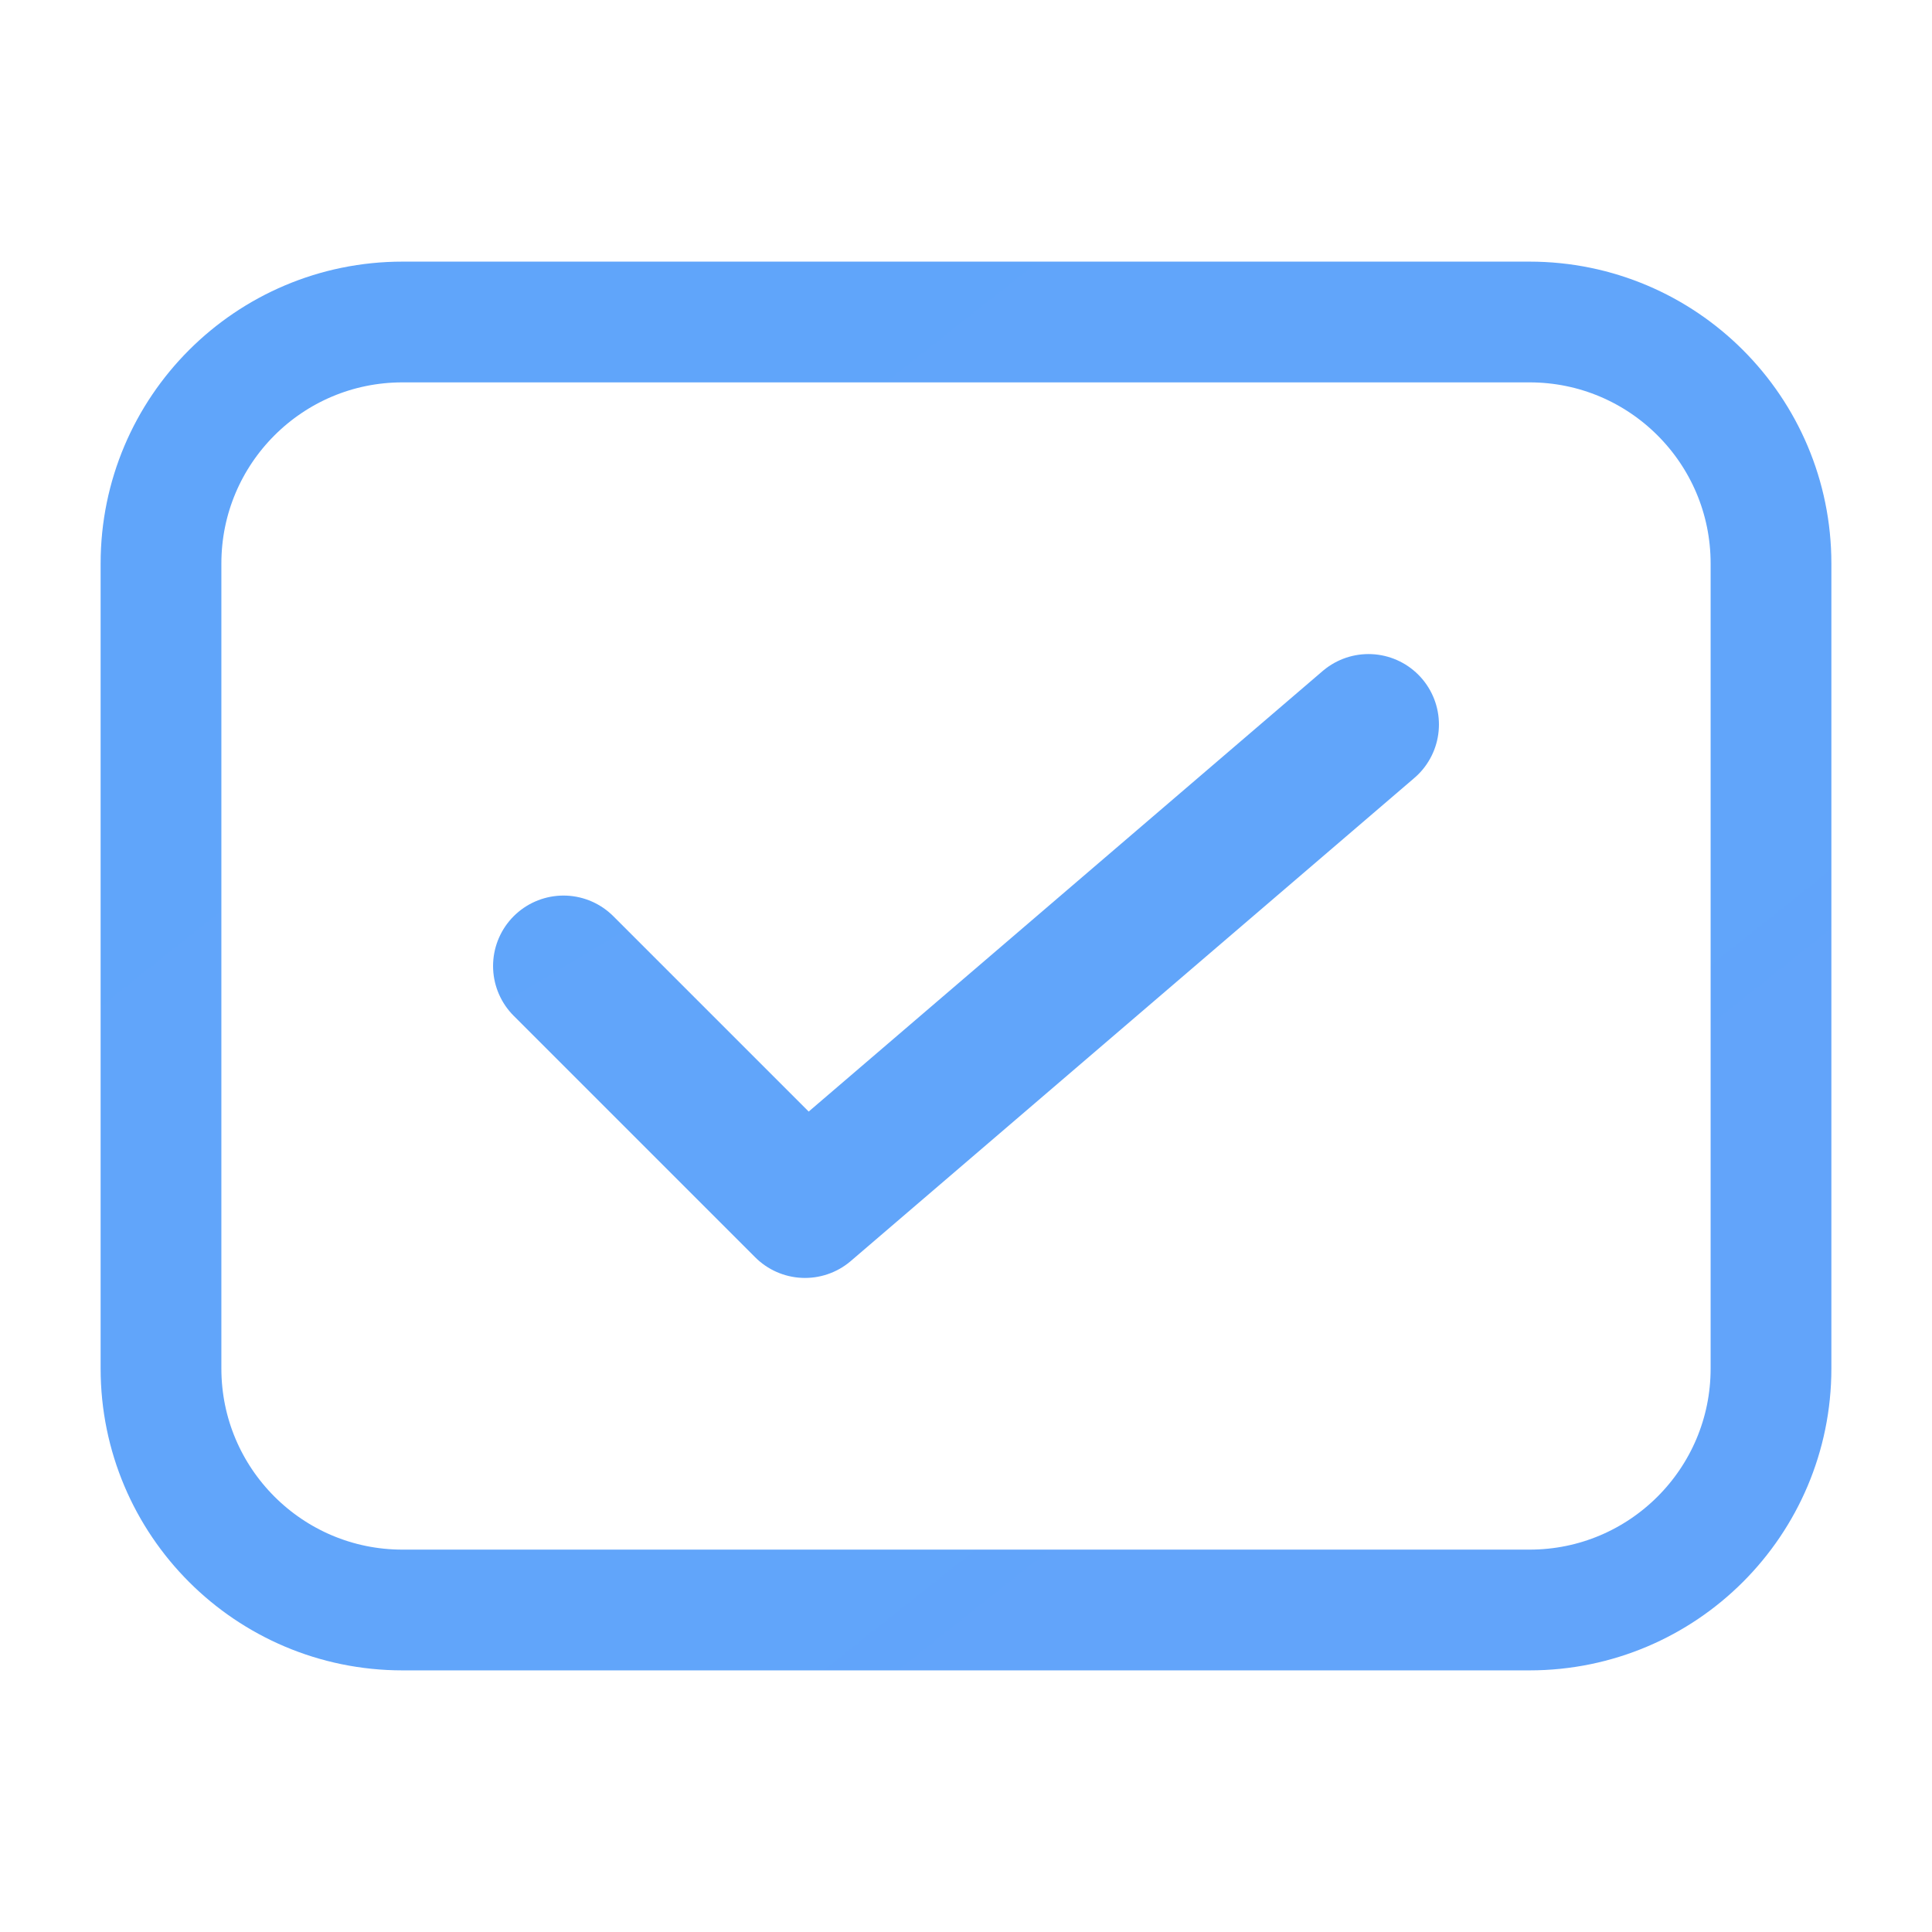
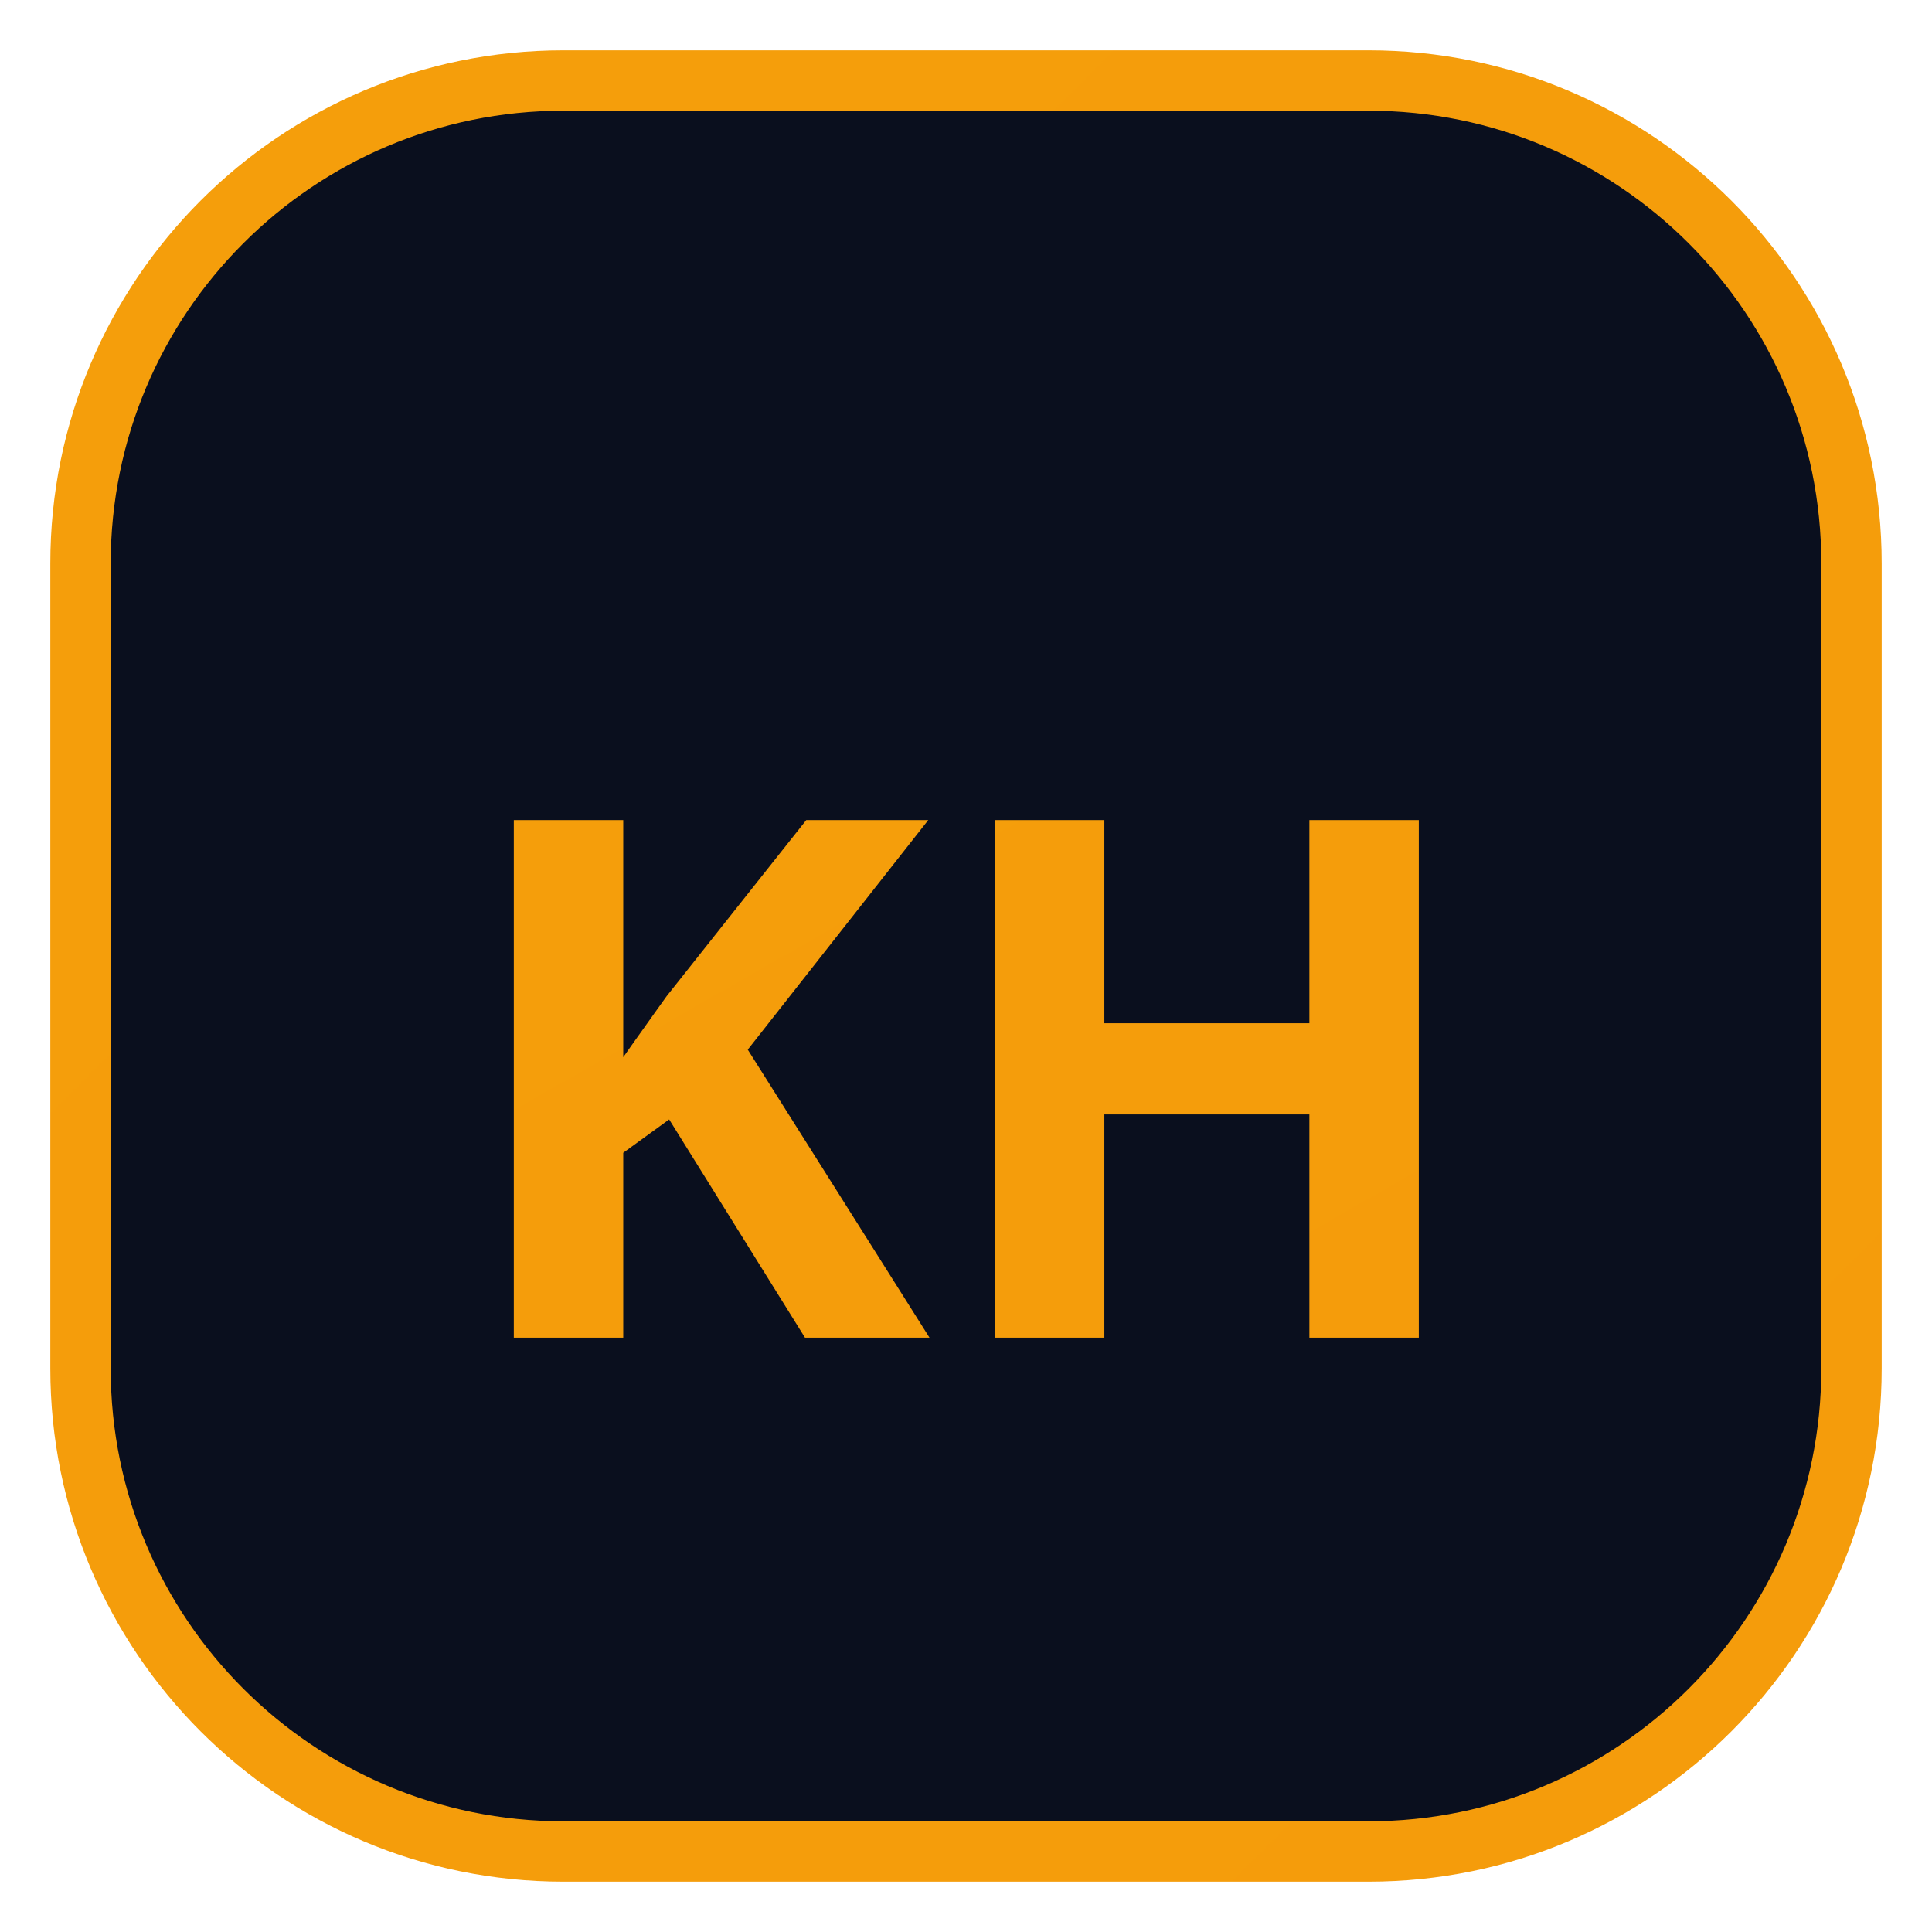
<svg xmlns="http://www.w3.org/2000/svg" viewBox="0 0 48 48" fill="none">
  <defs>
-     <linearGradient id="g" x1="0" y1="0" x2="48" y2="48">
-       <stop stop-color="#60a5fa" />
-       <stop offset="1" stop-color="#c084fc" />
+     <linearGradient id="bg" x1="0" y1="0" x2="48" y2="48">
+       <stop stop-color="#f59e0b" />
+       <stop offset="0.5" stop-color="#f97316" />
+       <stop offset="1" stop-color="#14b8a6" />
    </linearGradient>
  </defs>
-   <rect x="4" y="8" width="40" height="32" rx="6" stroke="url(#g)" stroke-width="3" fill="none" />
-   <path d="M14 24L20 30L34 18" stroke="url(#g)" stroke-width="3.5" stroke-linecap="round" stroke-linejoin="round" />
+   <rect x="2" y="2" width="44" height="44" rx="12" fill="#0a0f1e" />
+   <rect x="2" y="2" width="44" height="44" rx="12" stroke="url(#bg)" stroke-width="1.5" fill="none" />
+   <text x="50%" y="56%" dominant-baseline="middle" text-anchor="middle" fill="url(#bg)" font-family="sans-serif" font-weight="800" font-size="18">KH</text>
</svg>
